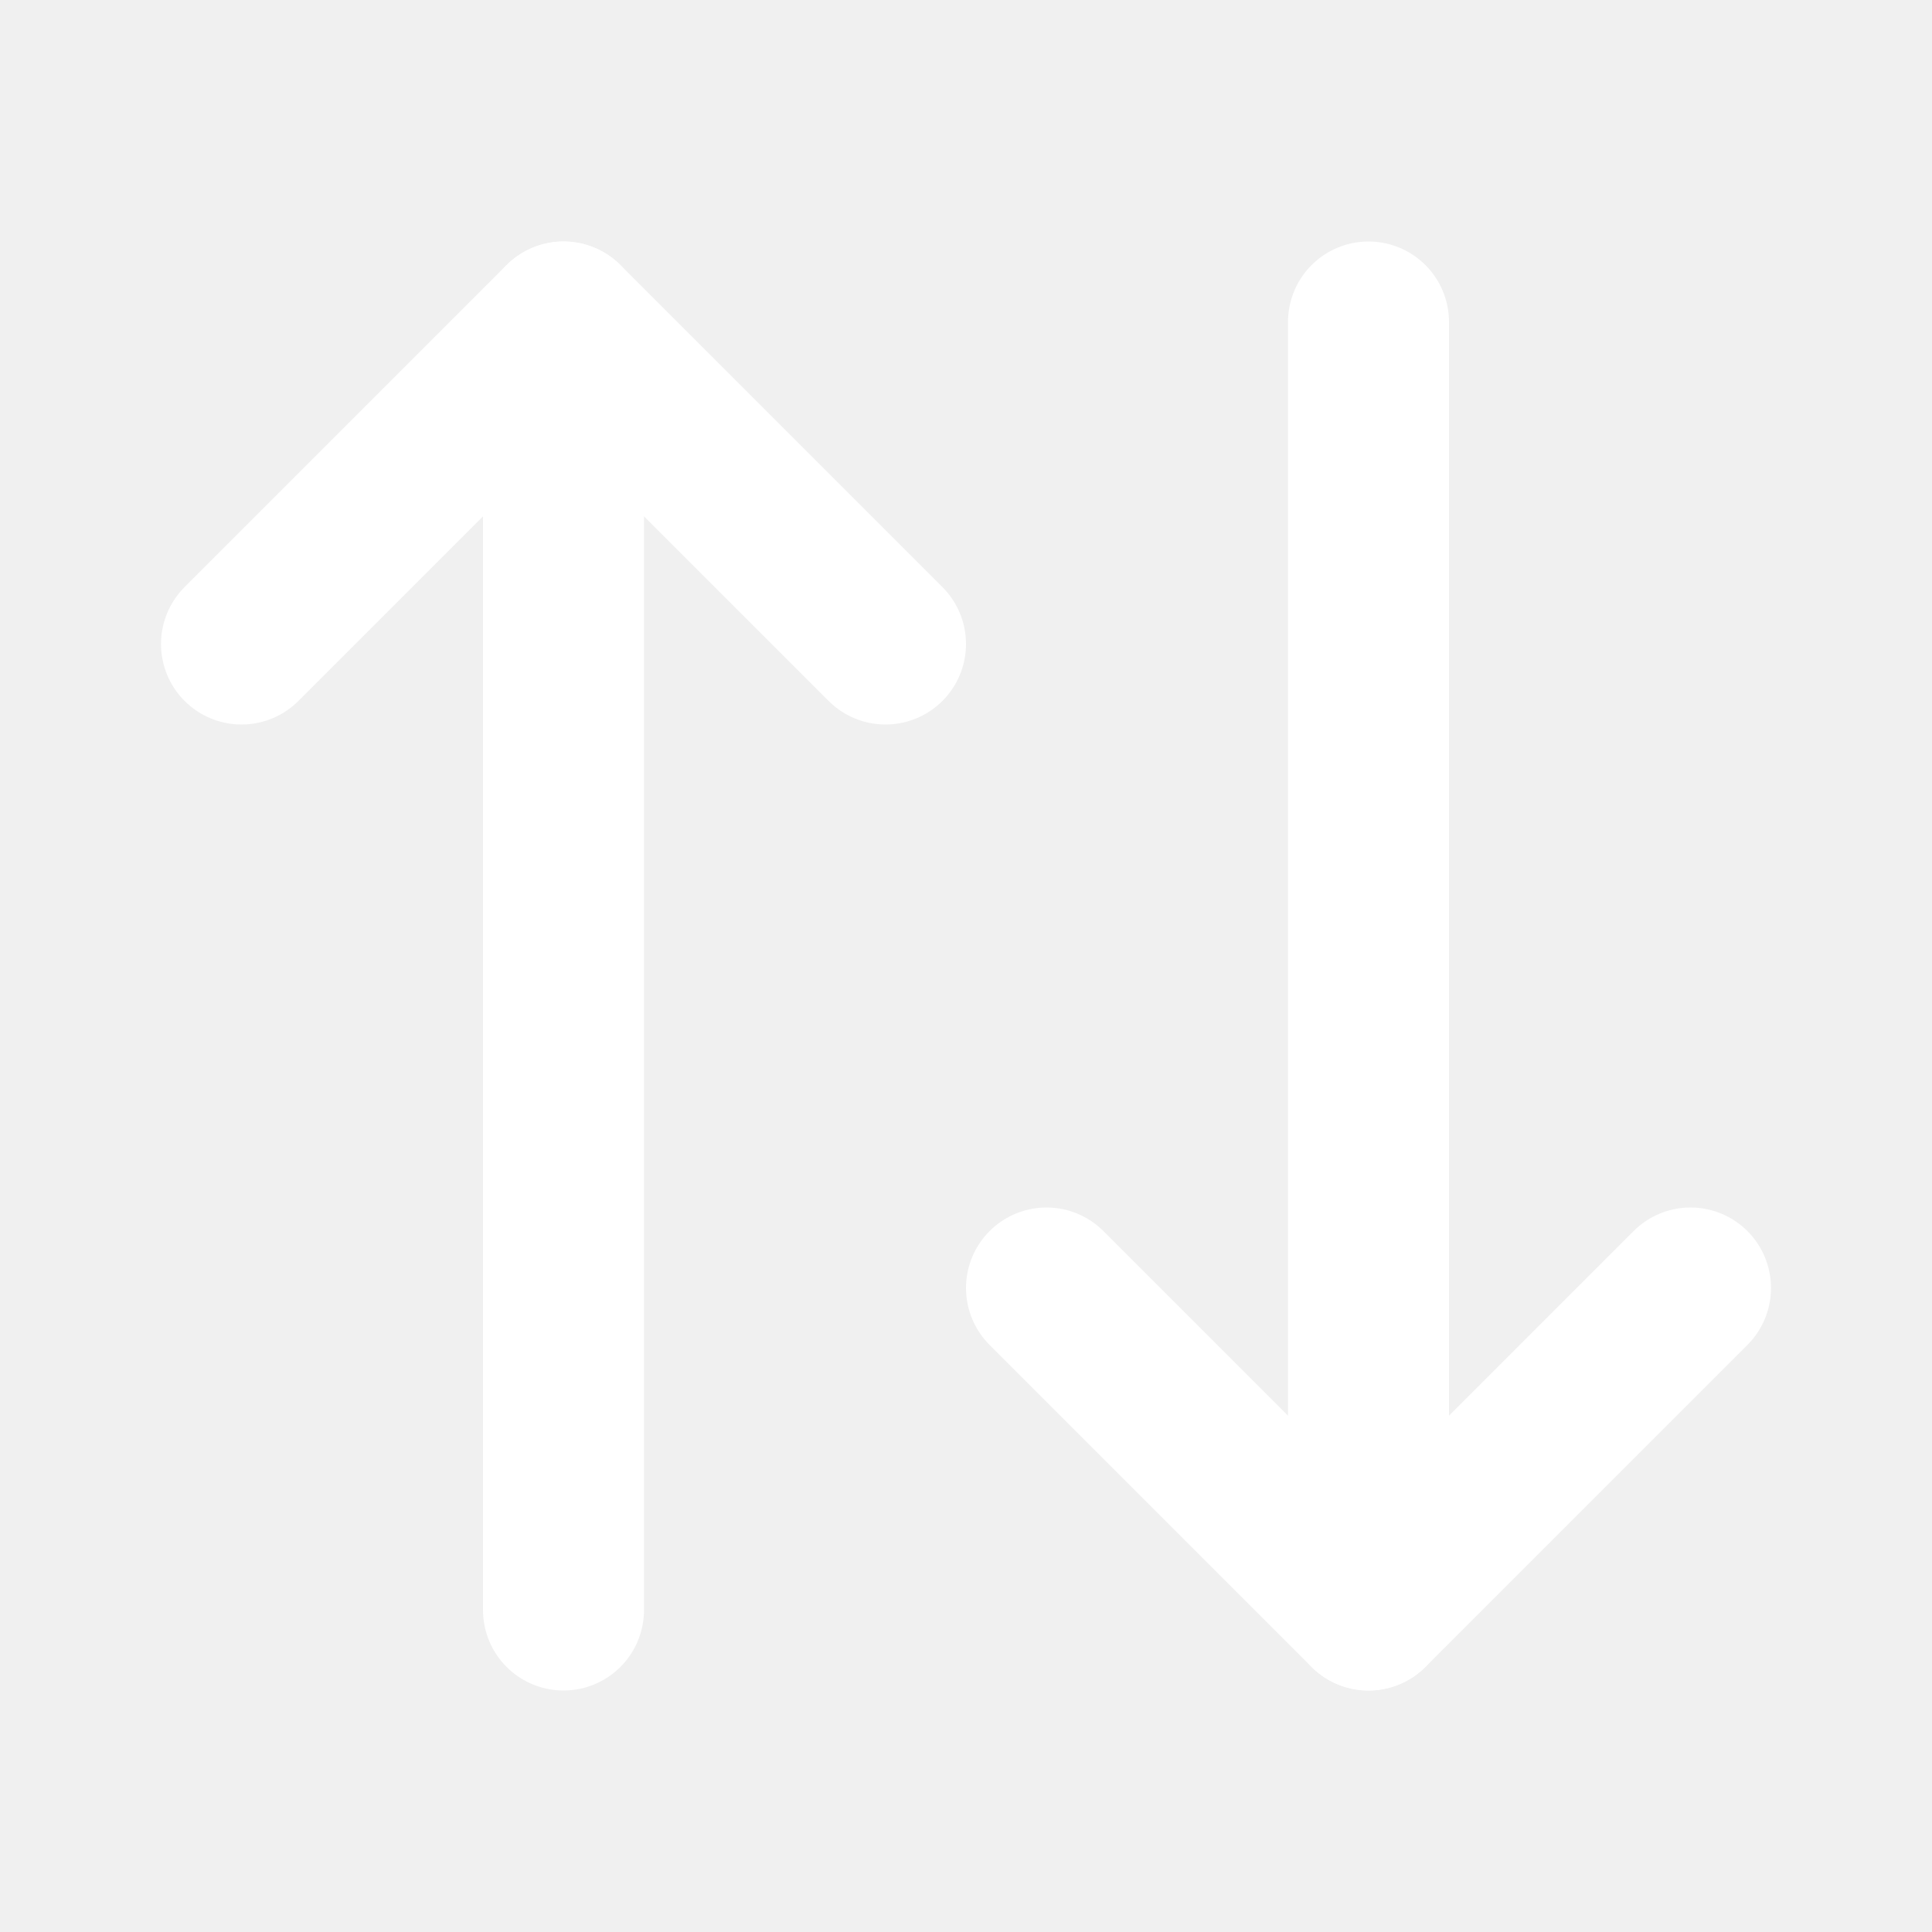
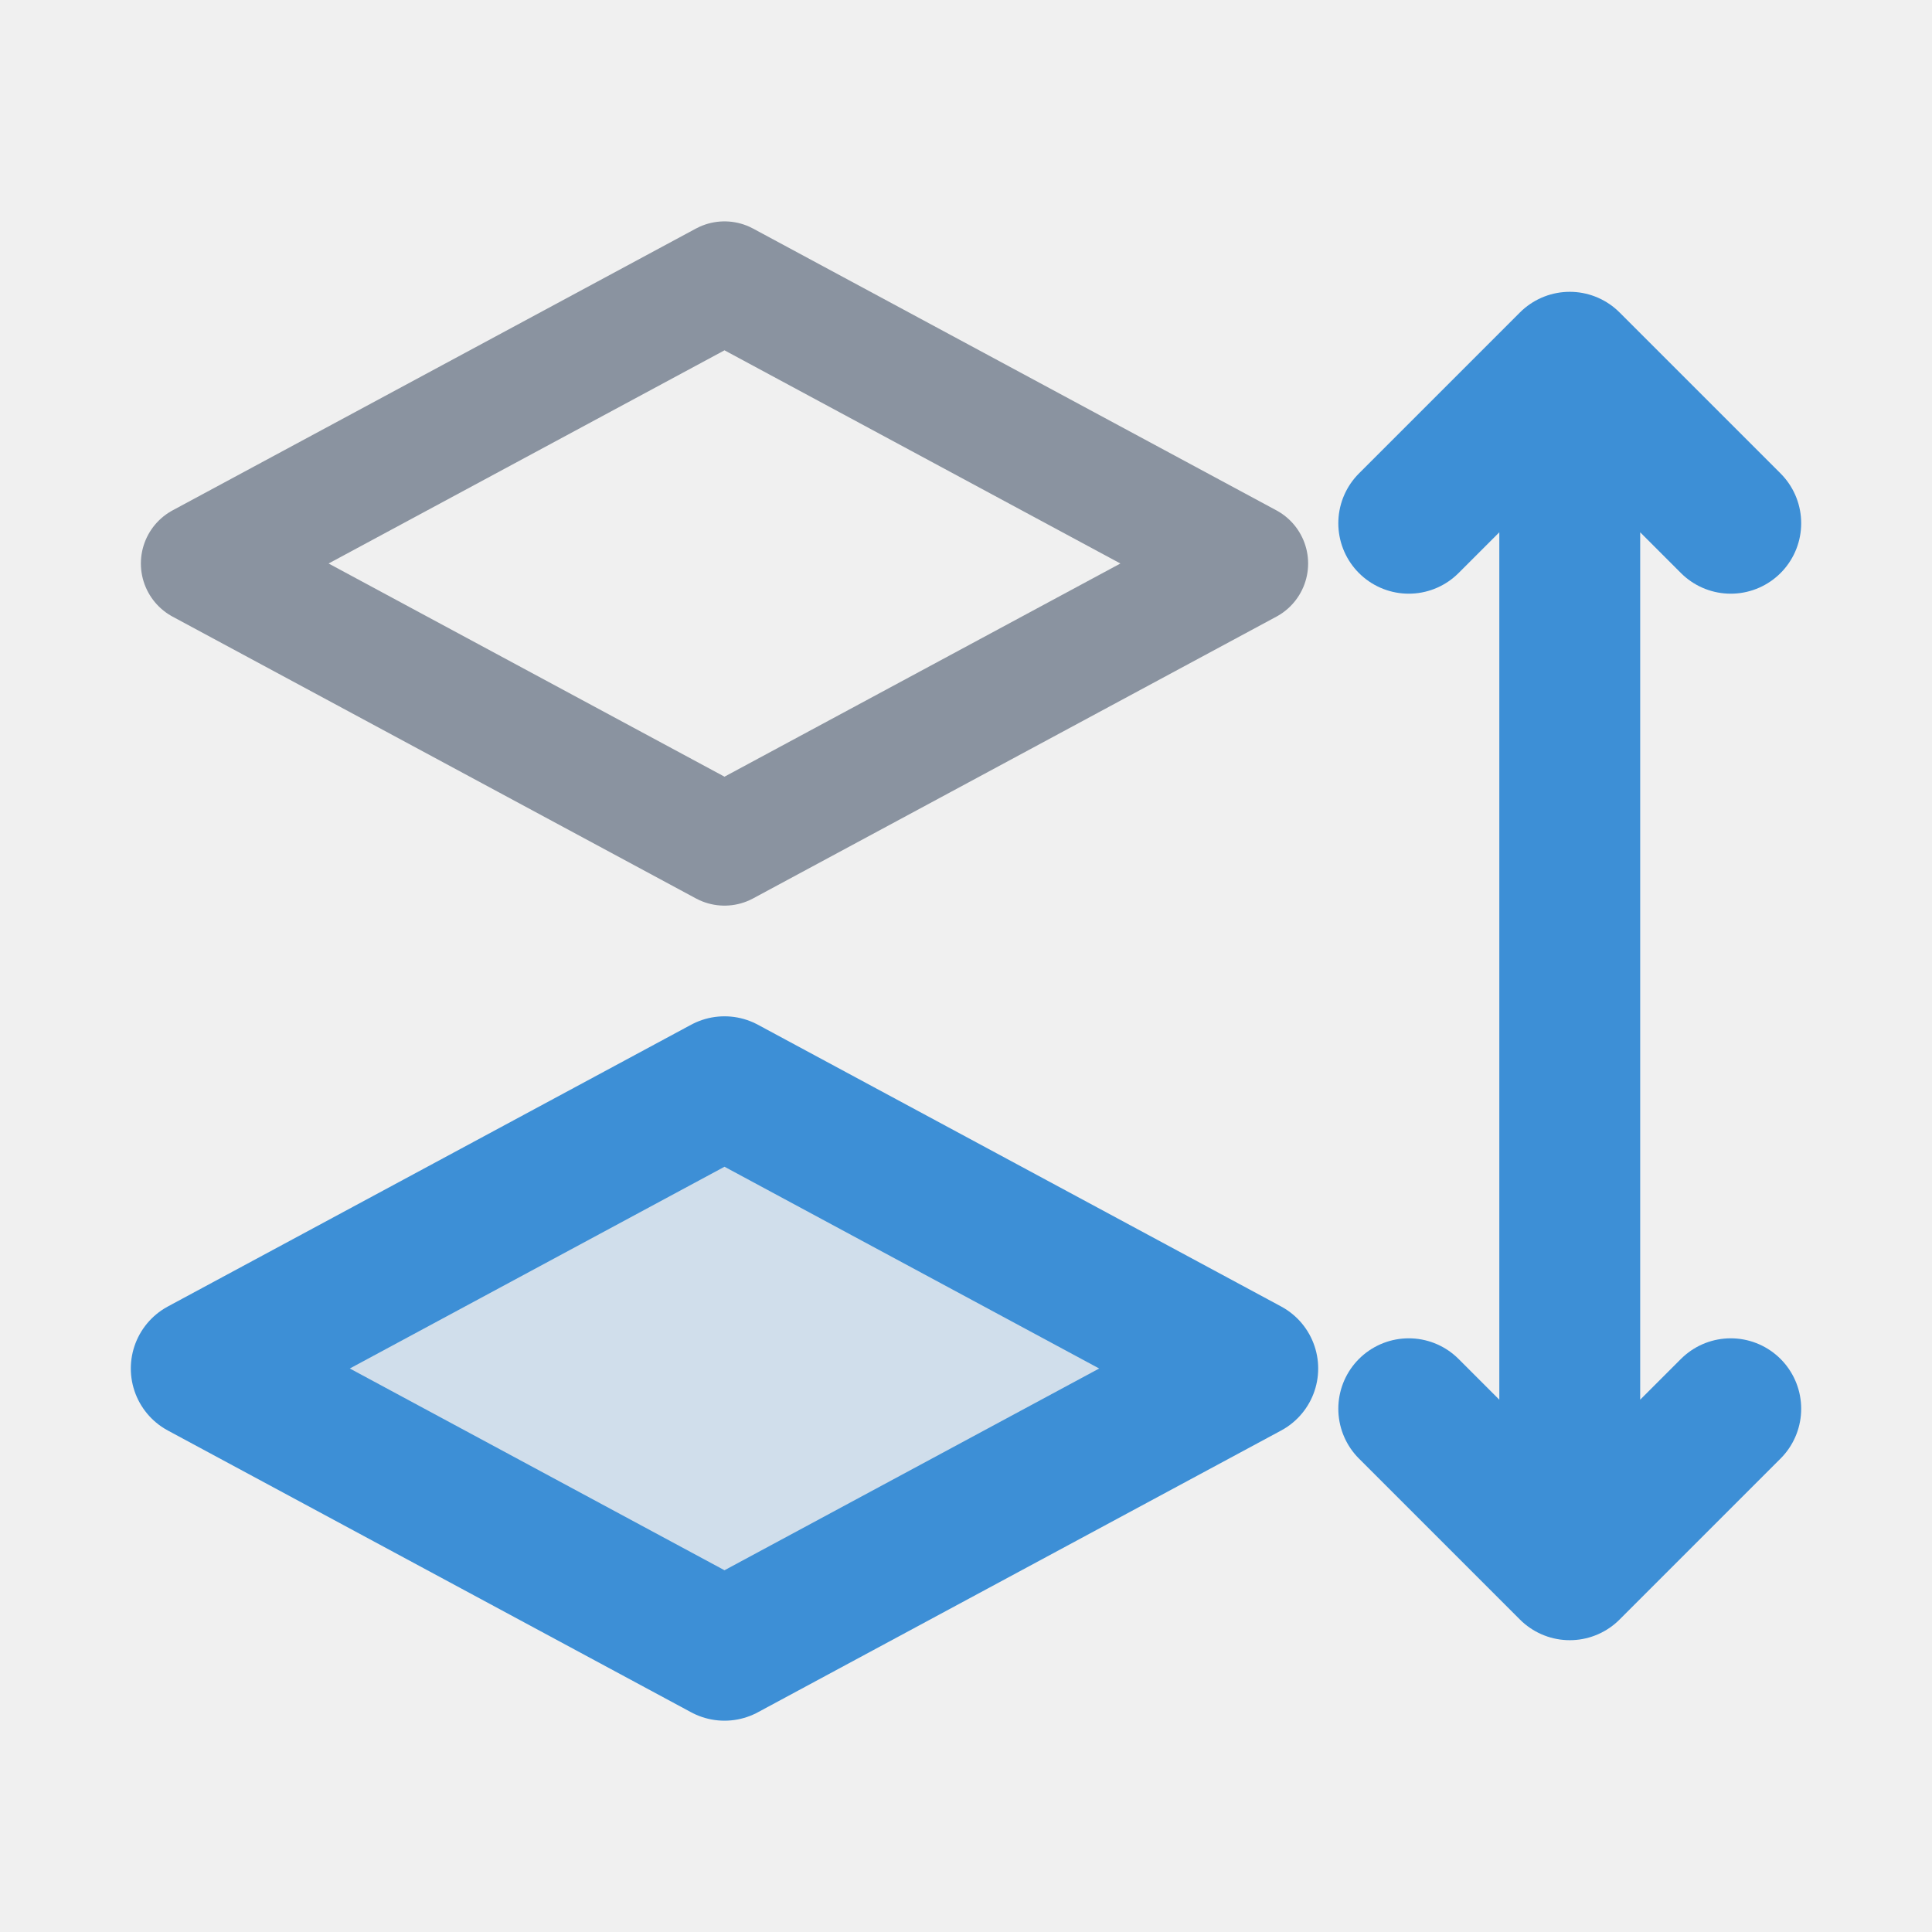
- <svg xmlns="http://www.w3.org/2000/svg" width="24" height="24" viewBox="0 0 24 24" fill="none" stroke="#fff" stroke-width="2" stroke-linecap="round" stroke-linejoin="round">
-   <path d="m21 16-4 4-4-4" />
-   <path d="M17 20V4" />
-   <path d="m3 8 4-4 4 4" />
-   <path d="M7 4v16" />
+ <svg xmlns="http://www.w3.org/2000/svg" viewBox="0 0 24 24" fill="none" stroke-linecap="round" stroke-linejoin="round" stroke-width="1.5">
+   <path d="M9 3.5L15.5 7L9 10.5L2.5 7Z" stroke="#8a93a0" />
+   <path d="M9 13.5L15.5 17L9 20.5L2.5 17Z" stroke="#3d8fd6" stroke-width="1.75" fill="#3d8fd6" fill-opacity="0.18" />
+   <path d="M19.5 4.5V19.5M17.5 6.5L19.5 4.5L21.5 6.5M17.5 17.5L19.5 19.5L21.5 17.5" stroke="#3d8fd6" stroke-width="1.75" />
</svg>
